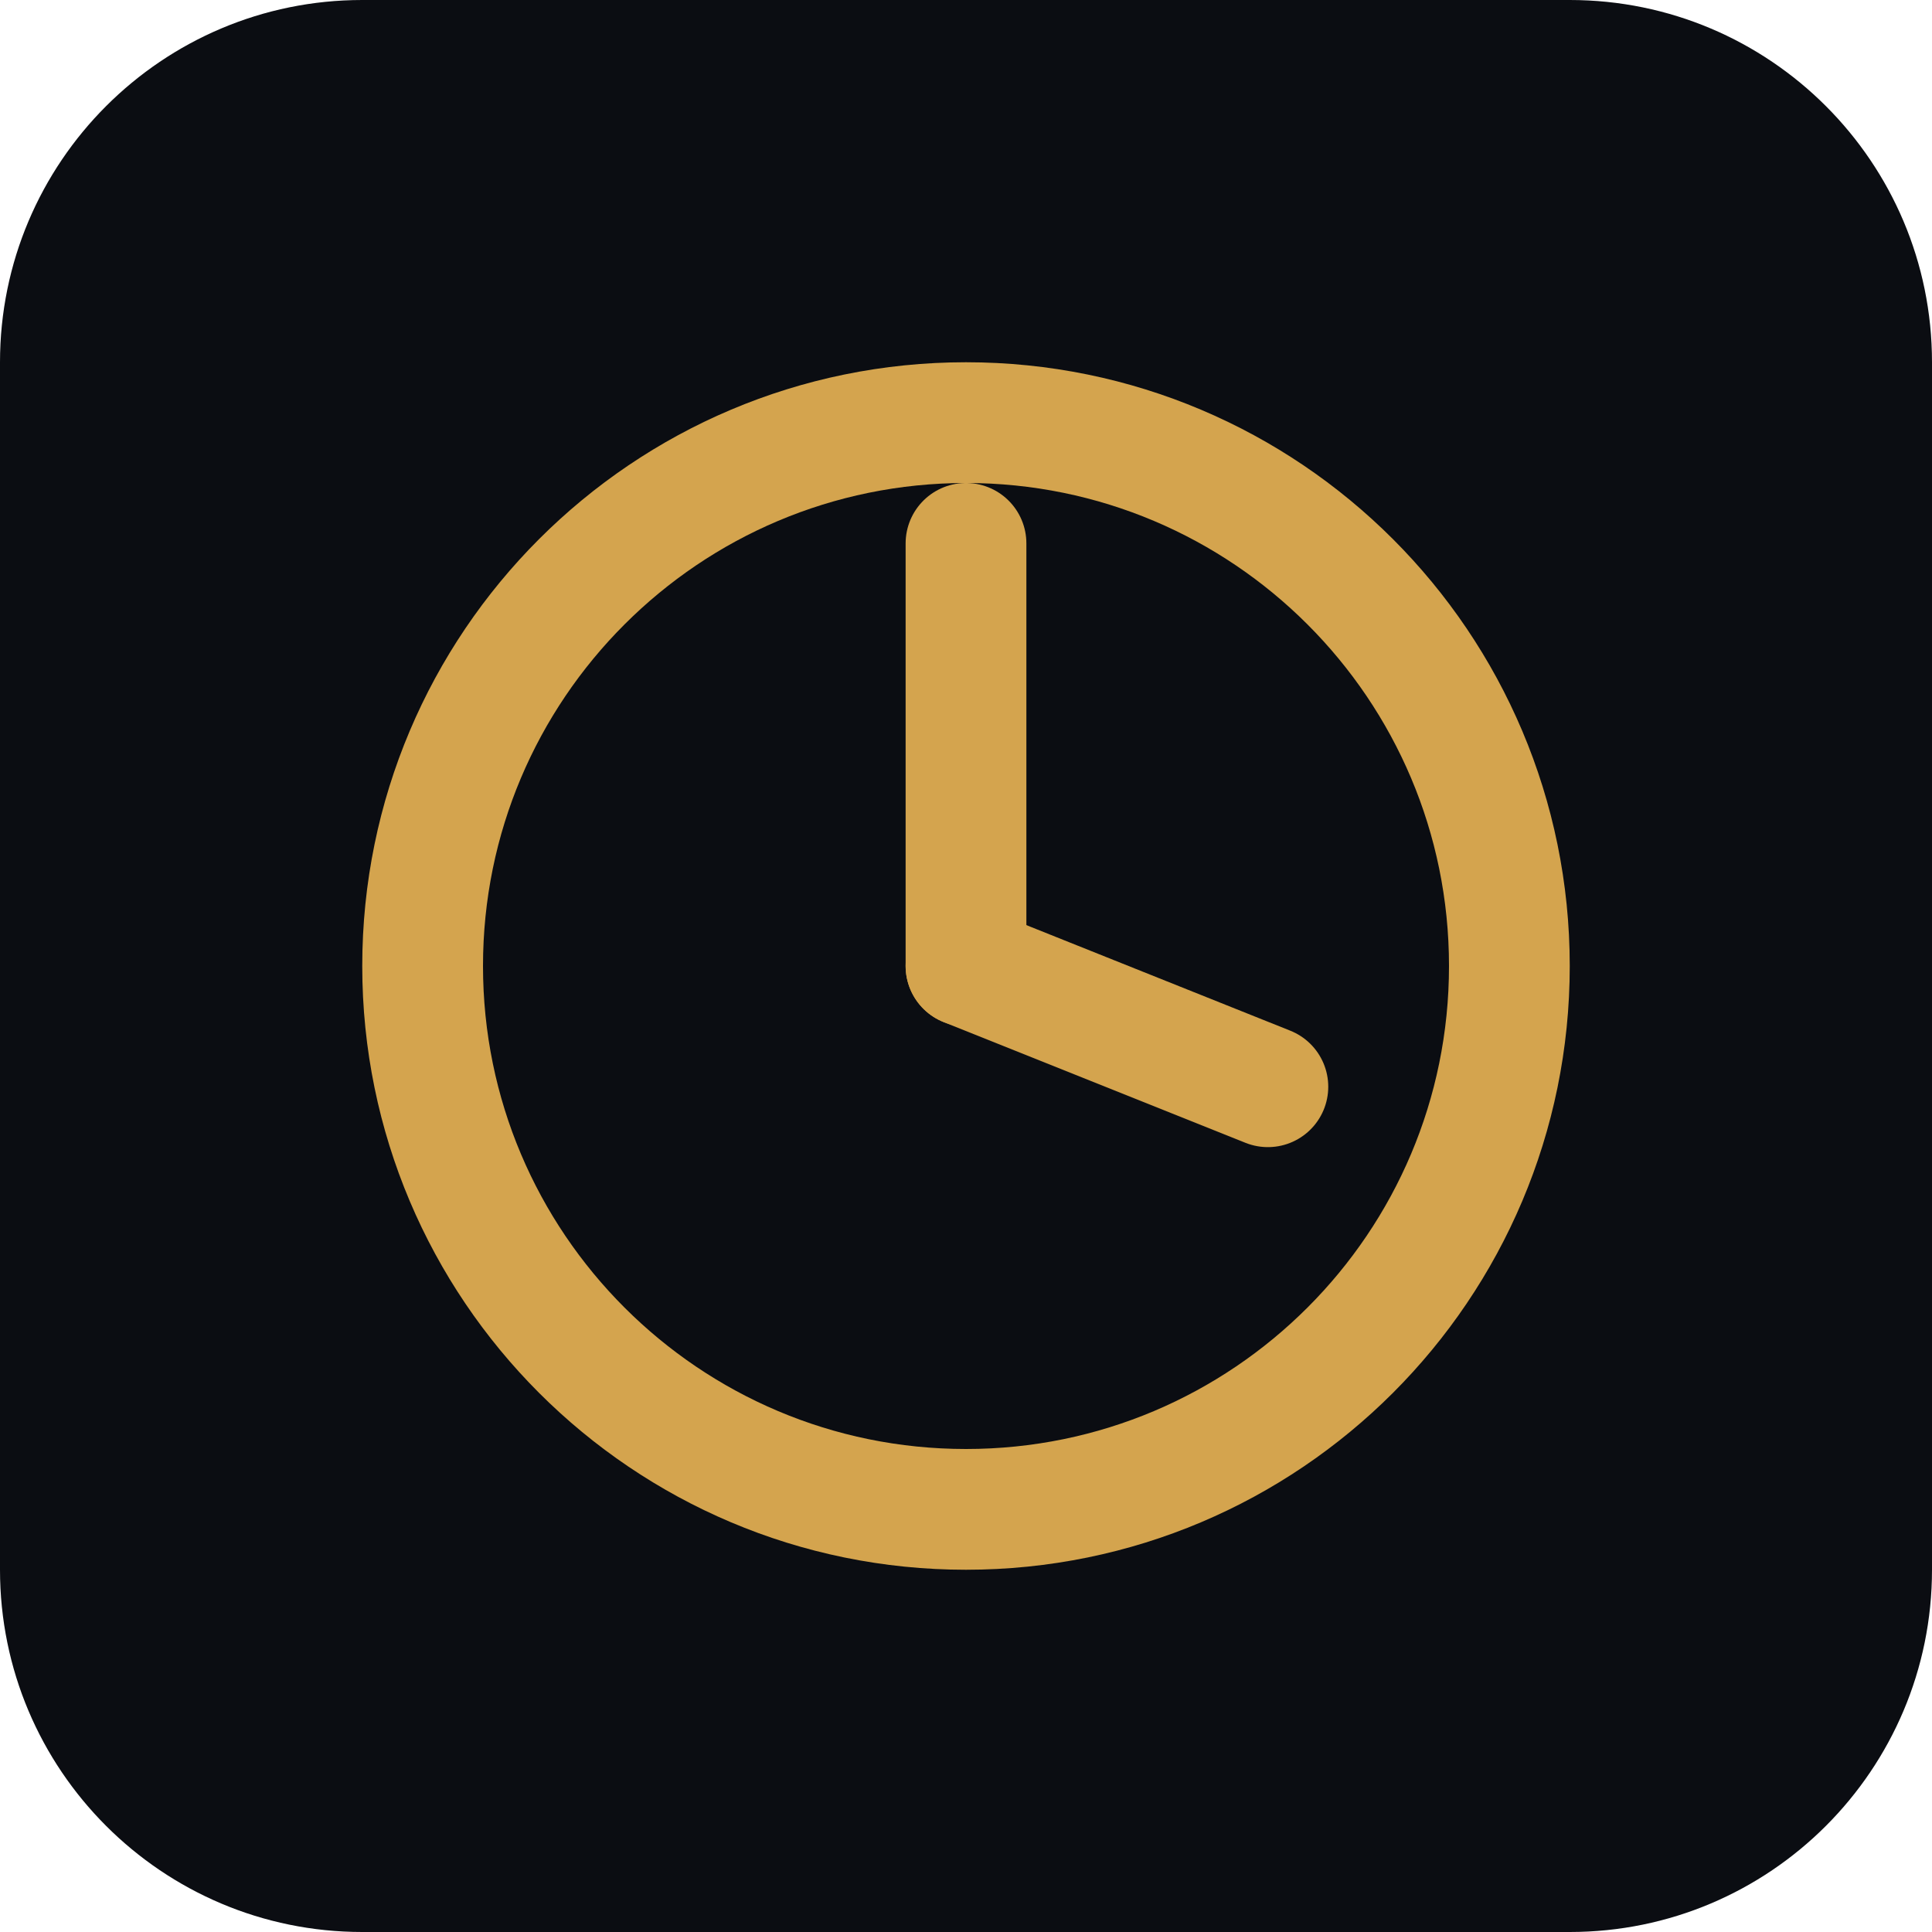
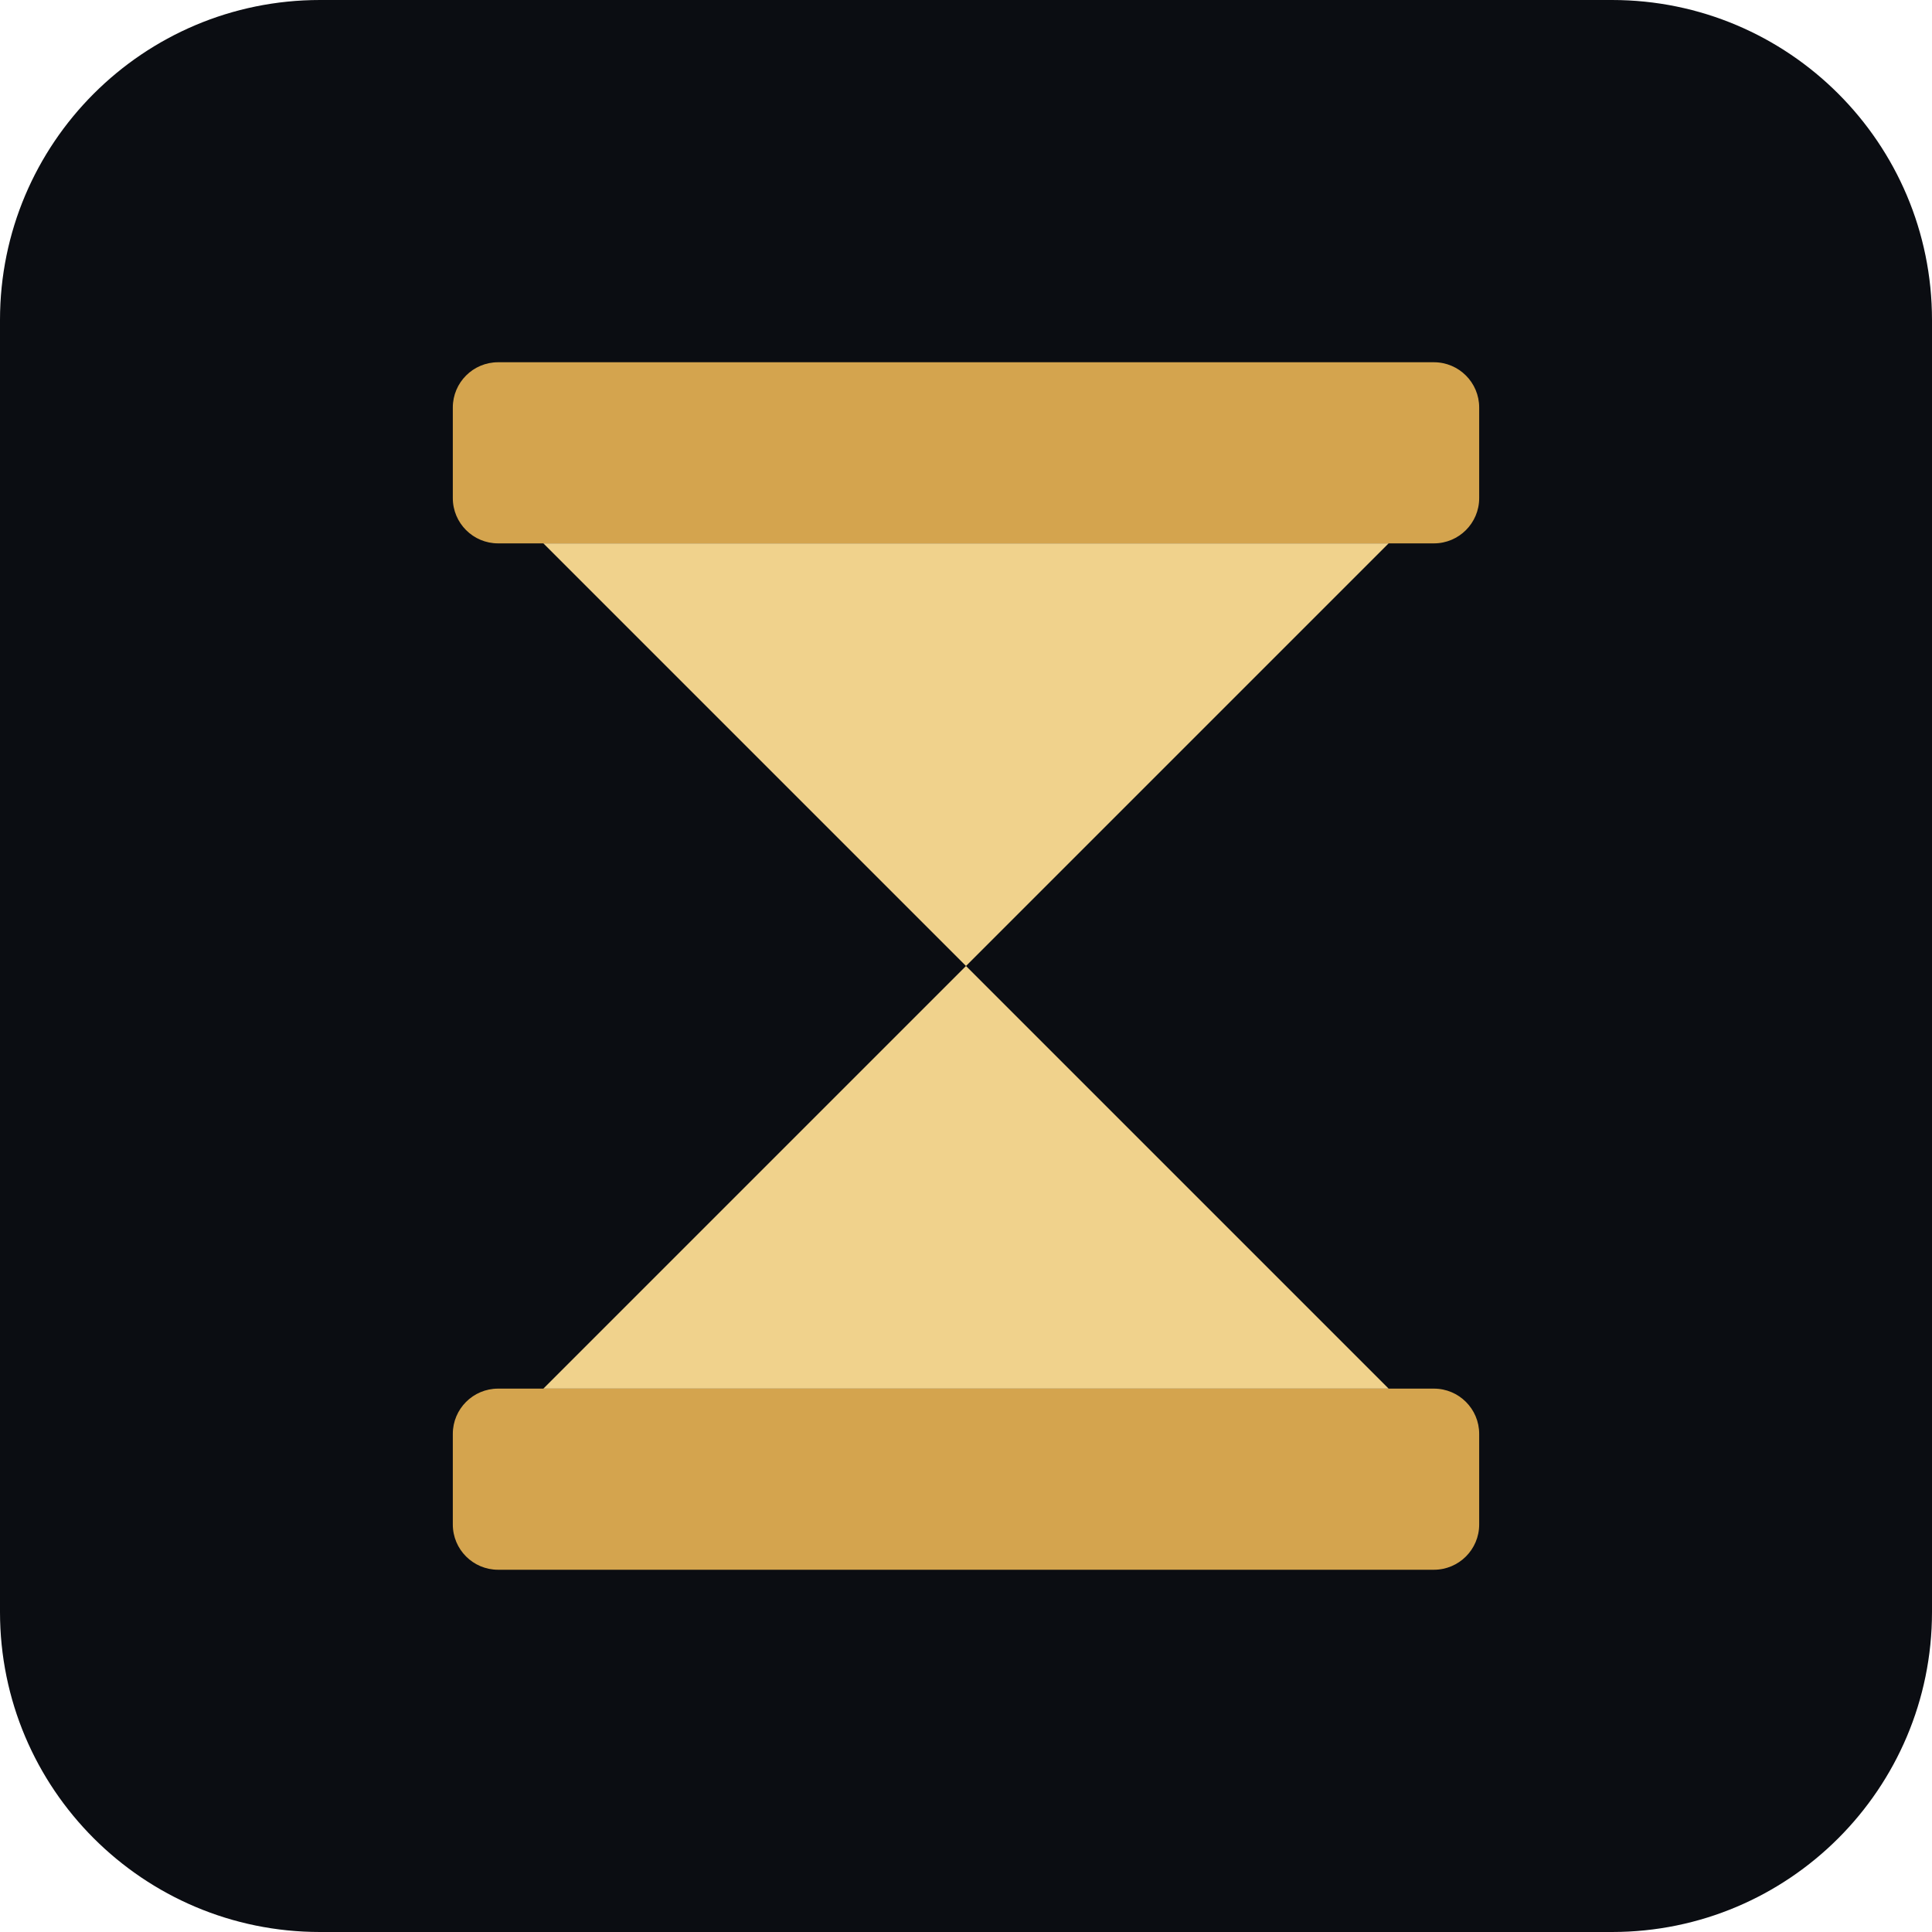
- <svg xmlns="http://www.w3.org/2000/svg" viewBox="0 0 32 32">
-   <rect width="32" height="32" rx="6" fill="#0b0d12" />
-   <circle cx="16" cy="16" r="9" fill="none" stroke="#d4a44e" stroke-width="2" />
-   <line x1="16" y1="16" x2="16" y2="9" stroke="#d4a44e" stroke-width="2" stroke-linecap="round" />
-   <line x1="16" y1="16" x2="21" y2="18" stroke="#d4a44e" stroke-width="2" stroke-linecap="round" />
+ <svg xmlns="http://www.w3.org/2000/svg" viewBox="0 0 64 64">
+   <rect width="64" height="64" rx="10.6" fill="#0b0d12" />
+   <rect x="15" y="12" width="34" height="6" rx="1.5" fill="#d4a44e" />
+   <rect x="15" y="46" width="34" height="6" rx="1.5" fill="#d4a44e" />
+   <path d="M18 18 H46 L32 32 Z" fill="#f0d28c" />
+   <path d="M32 32 L46 46 H18 Z" fill="#f0d28c" />
</svg>
